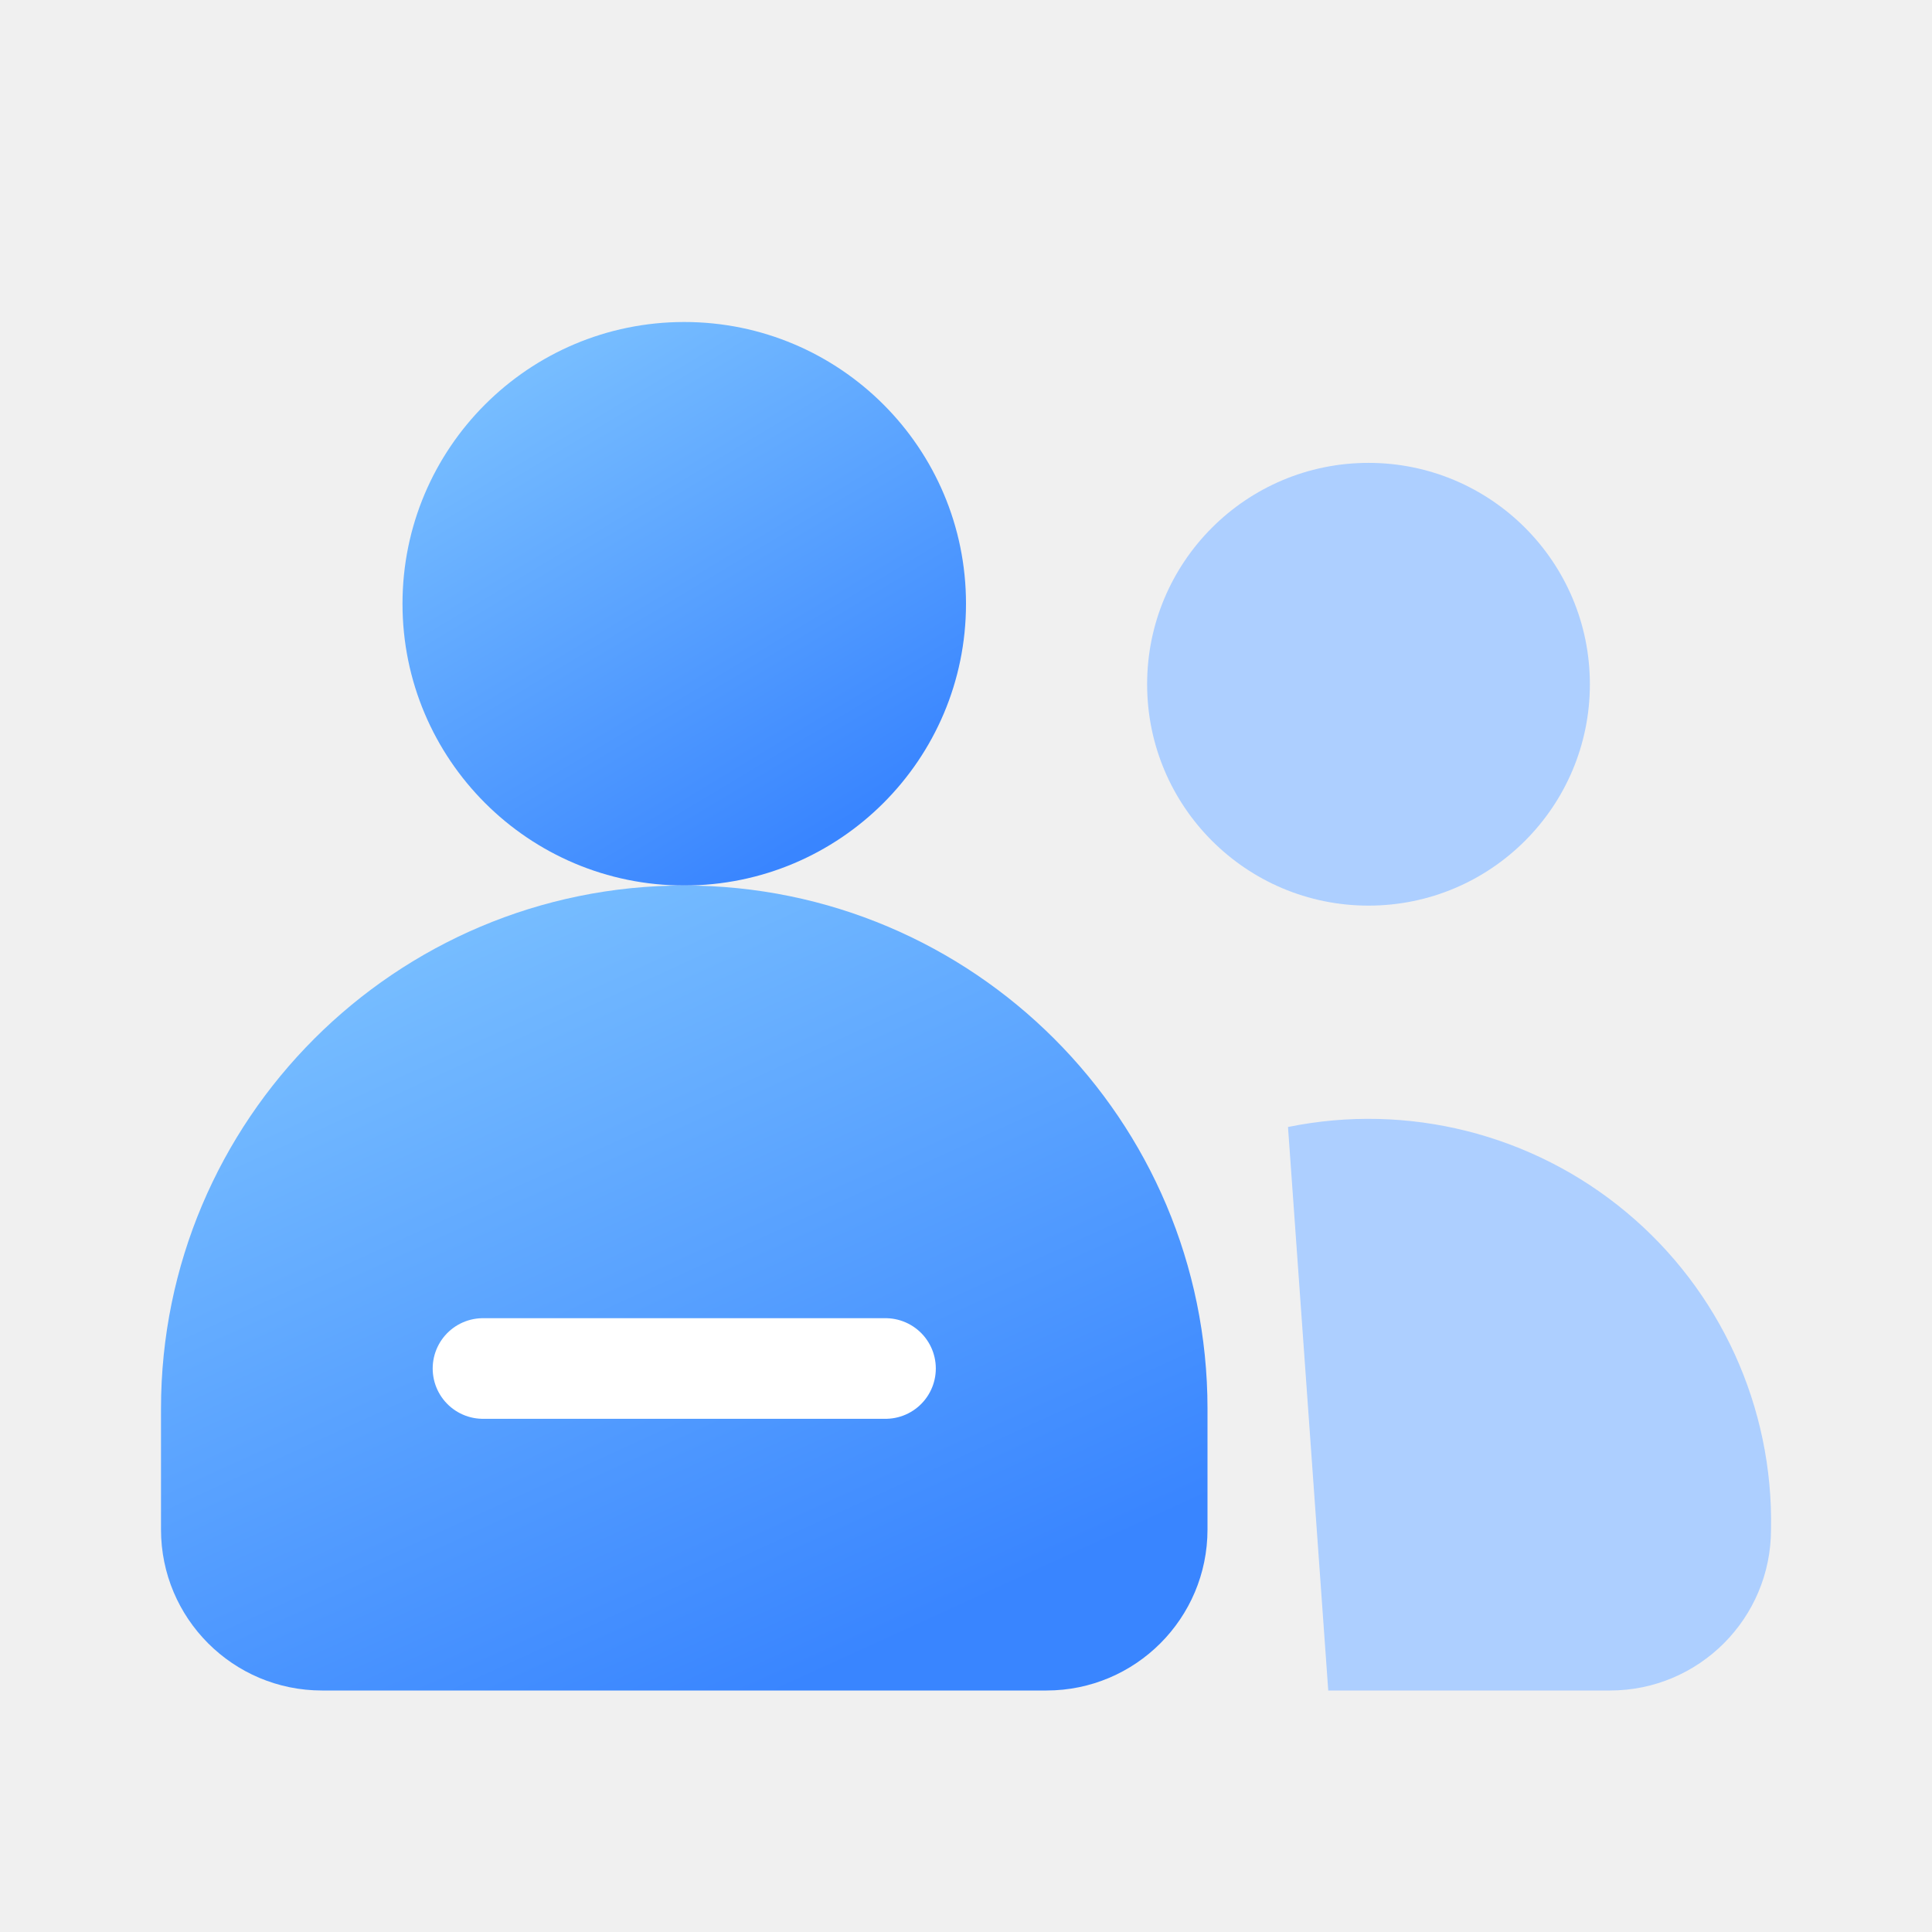
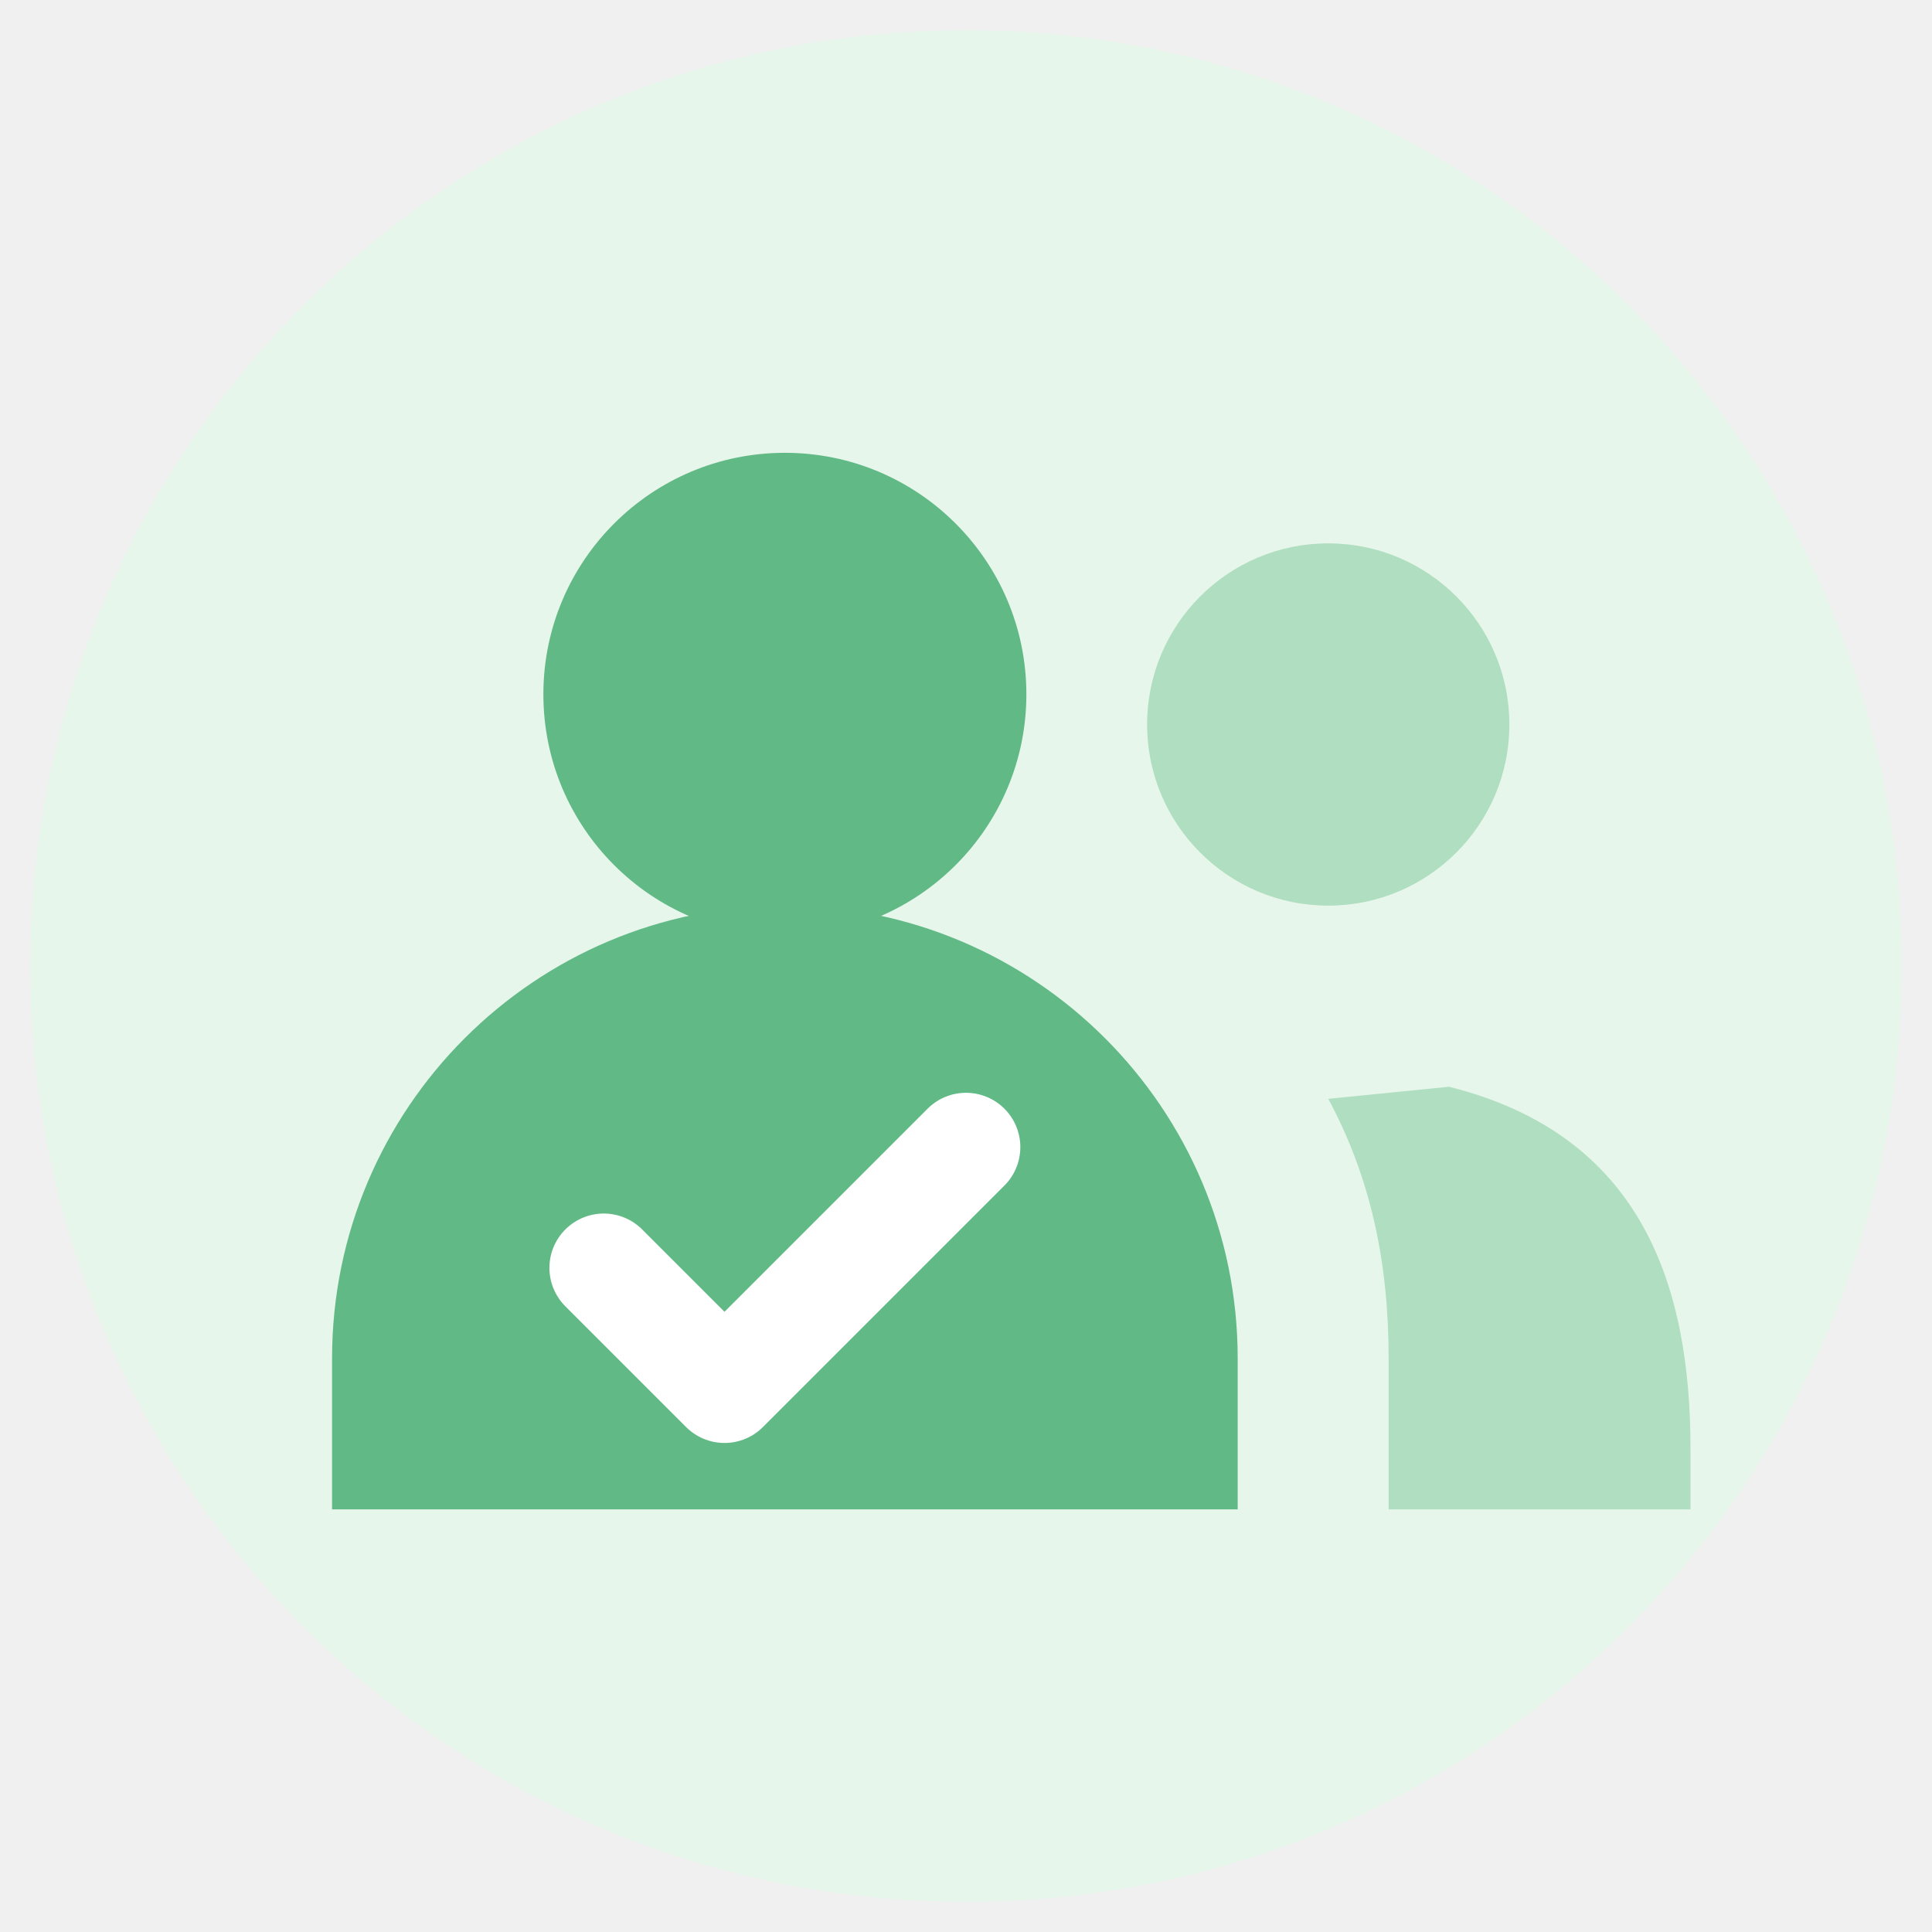
- <svg xmlns="http://www.w3.org/2000/svg" viewBox="0 0 48 48">
-   <defs>
-     <linearGradient id="g" x2=".6" y2="1">
-       <stop stop-color="#83c8ff" />
-       <stop offset="1" stop-color="#3985ff" />
-     </linearGradient>
-   </defs>
-   <circle cx="17" cy="15" r="7" fill="url(#g)" />
-   <path d="M4 38v-3a13 13 0 0 1 26 0v3a4 4 0 0 1-4 4H8a4 4 0 0 1-4-4" fill="url(#g)" />
-   <circle cx="34" cy="17" r="5.5" fill="#adcfff" />
-   <path d="M32 28a10 10 0 0 1 12 10 4 4 0 0 1-4 4h-7" fill="#adcfff" />
-   <path d="M12 34h10" stroke="#fff" stroke-width="2.5" stroke-linecap="round" />
+ <svg xmlns="http://www.w3.org/2000/svg" viewBox="0 0 32 32" fill="none">
+   <circle cx="16" cy="16" r="15.5" fill="#E7F6EB" />
+   <circle cx="13" cy="11.5" r="4" fill="#61B986" />
+   <path d="M5.5 25v-2.5a7.5 7.5 0 0 1 15 0V25" fill="#61B986" />
+   <circle cx="22" cy="12" r="3" fill="#B0DEC0" />
+   <path d="M24 18c3.2.8 4 3.3 4 6v1h-5v-2.5c0-1.6-.3-3-1-4.3" fill="#B0DEC0" />
+   <path d="m10 21 2 2 4-4" stroke="white" stroke-width="1.8" stroke-linecap="round" stroke-linejoin="round" />
</svg>
